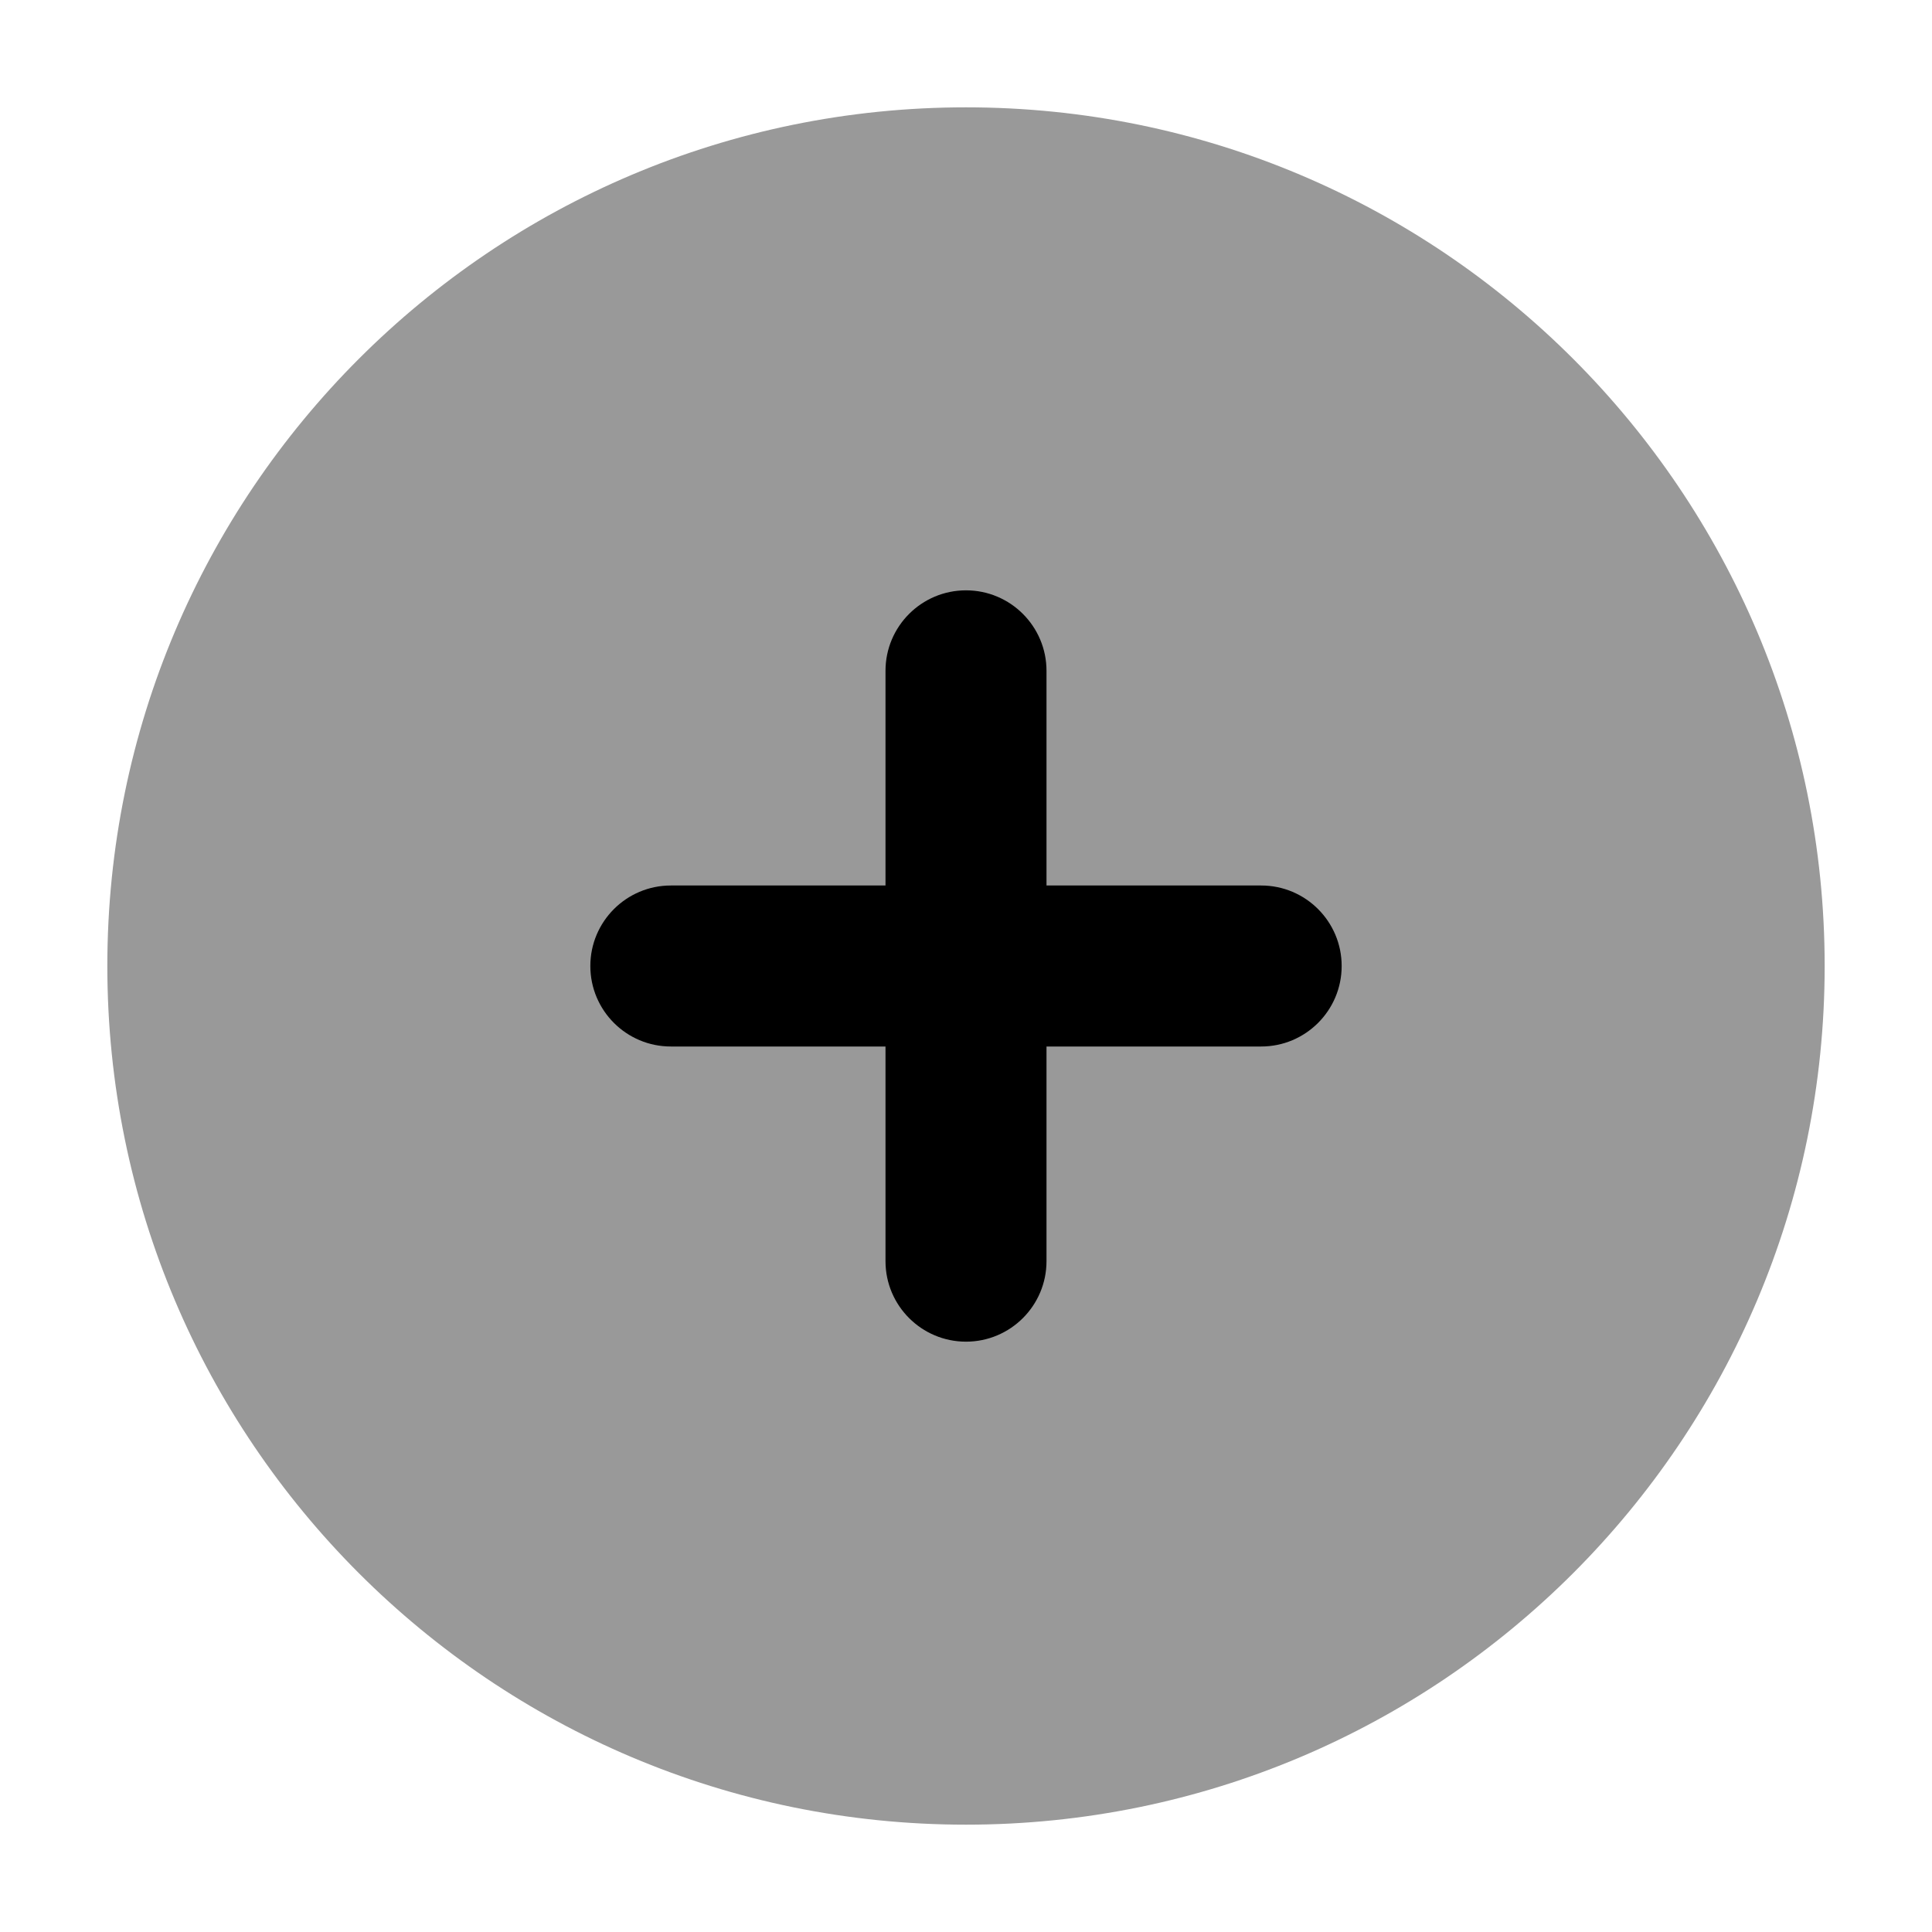
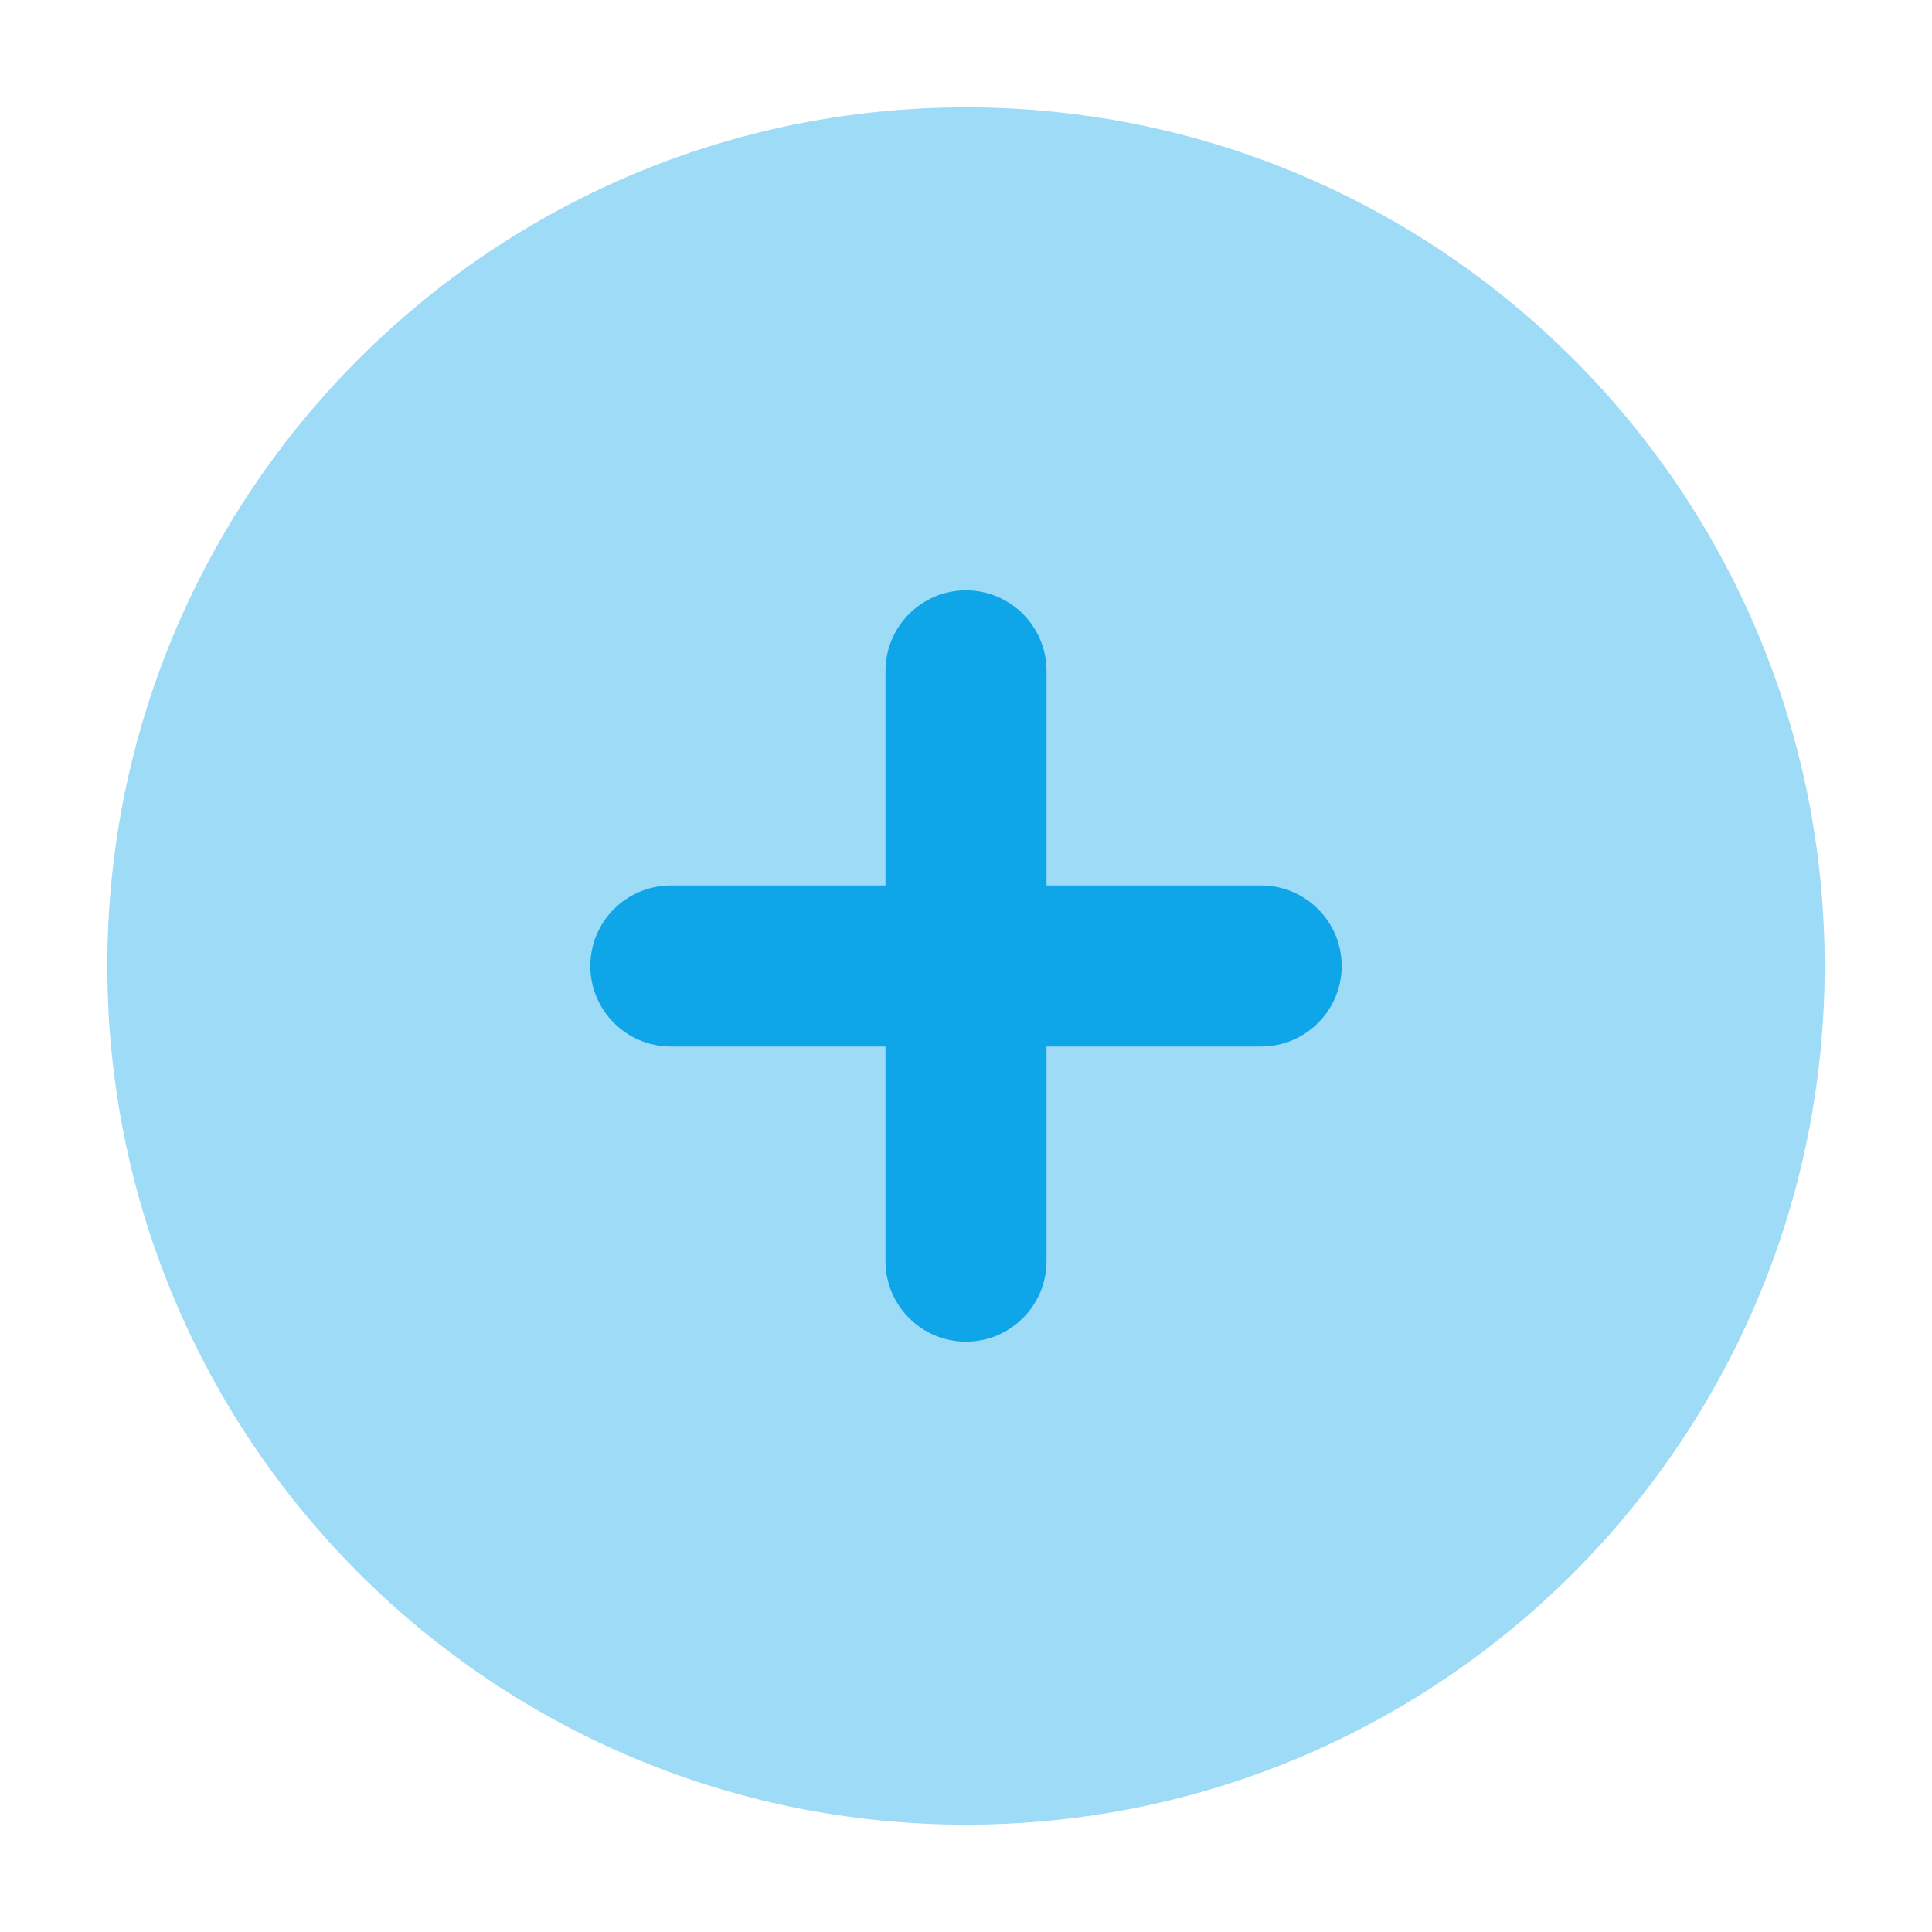
<svg xmlns="http://www.w3.org/2000/svg" height="18" width="18" viewBox="0 0 18 18">
-   <g fill="currentColor">
+   <g fill="#0ea5e9">
    <path d="M9 1C4.582 1 1 4.582 1 9C1 13.418 4.582 17 9 17C13.418 17 17 13.418 17 9C17 4.582 13.418 1 9 1Z" fill-opacity="0.4" />
    <path d="M9 5.5C9.414 5.5 9.75 5.836 9.75 6.25V8.25H11.75C12.164 8.25 12.5 8.586 12.5 9C12.5 9.414 12.164 9.75 11.75 9.75H9.75V11.75C9.75 12.164 9.414 12.5 9 12.5C8.586 12.5 8.25 12.164 8.25 11.75V9.75H6.25C5.836 9.75 5.5 9.414 5.5 9C5.5 8.586 5.836 8.25 6.25 8.25H8.25V6.25C8.25 5.836 8.586 5.5 9 5.5Z" />
  </g>
</svg>
